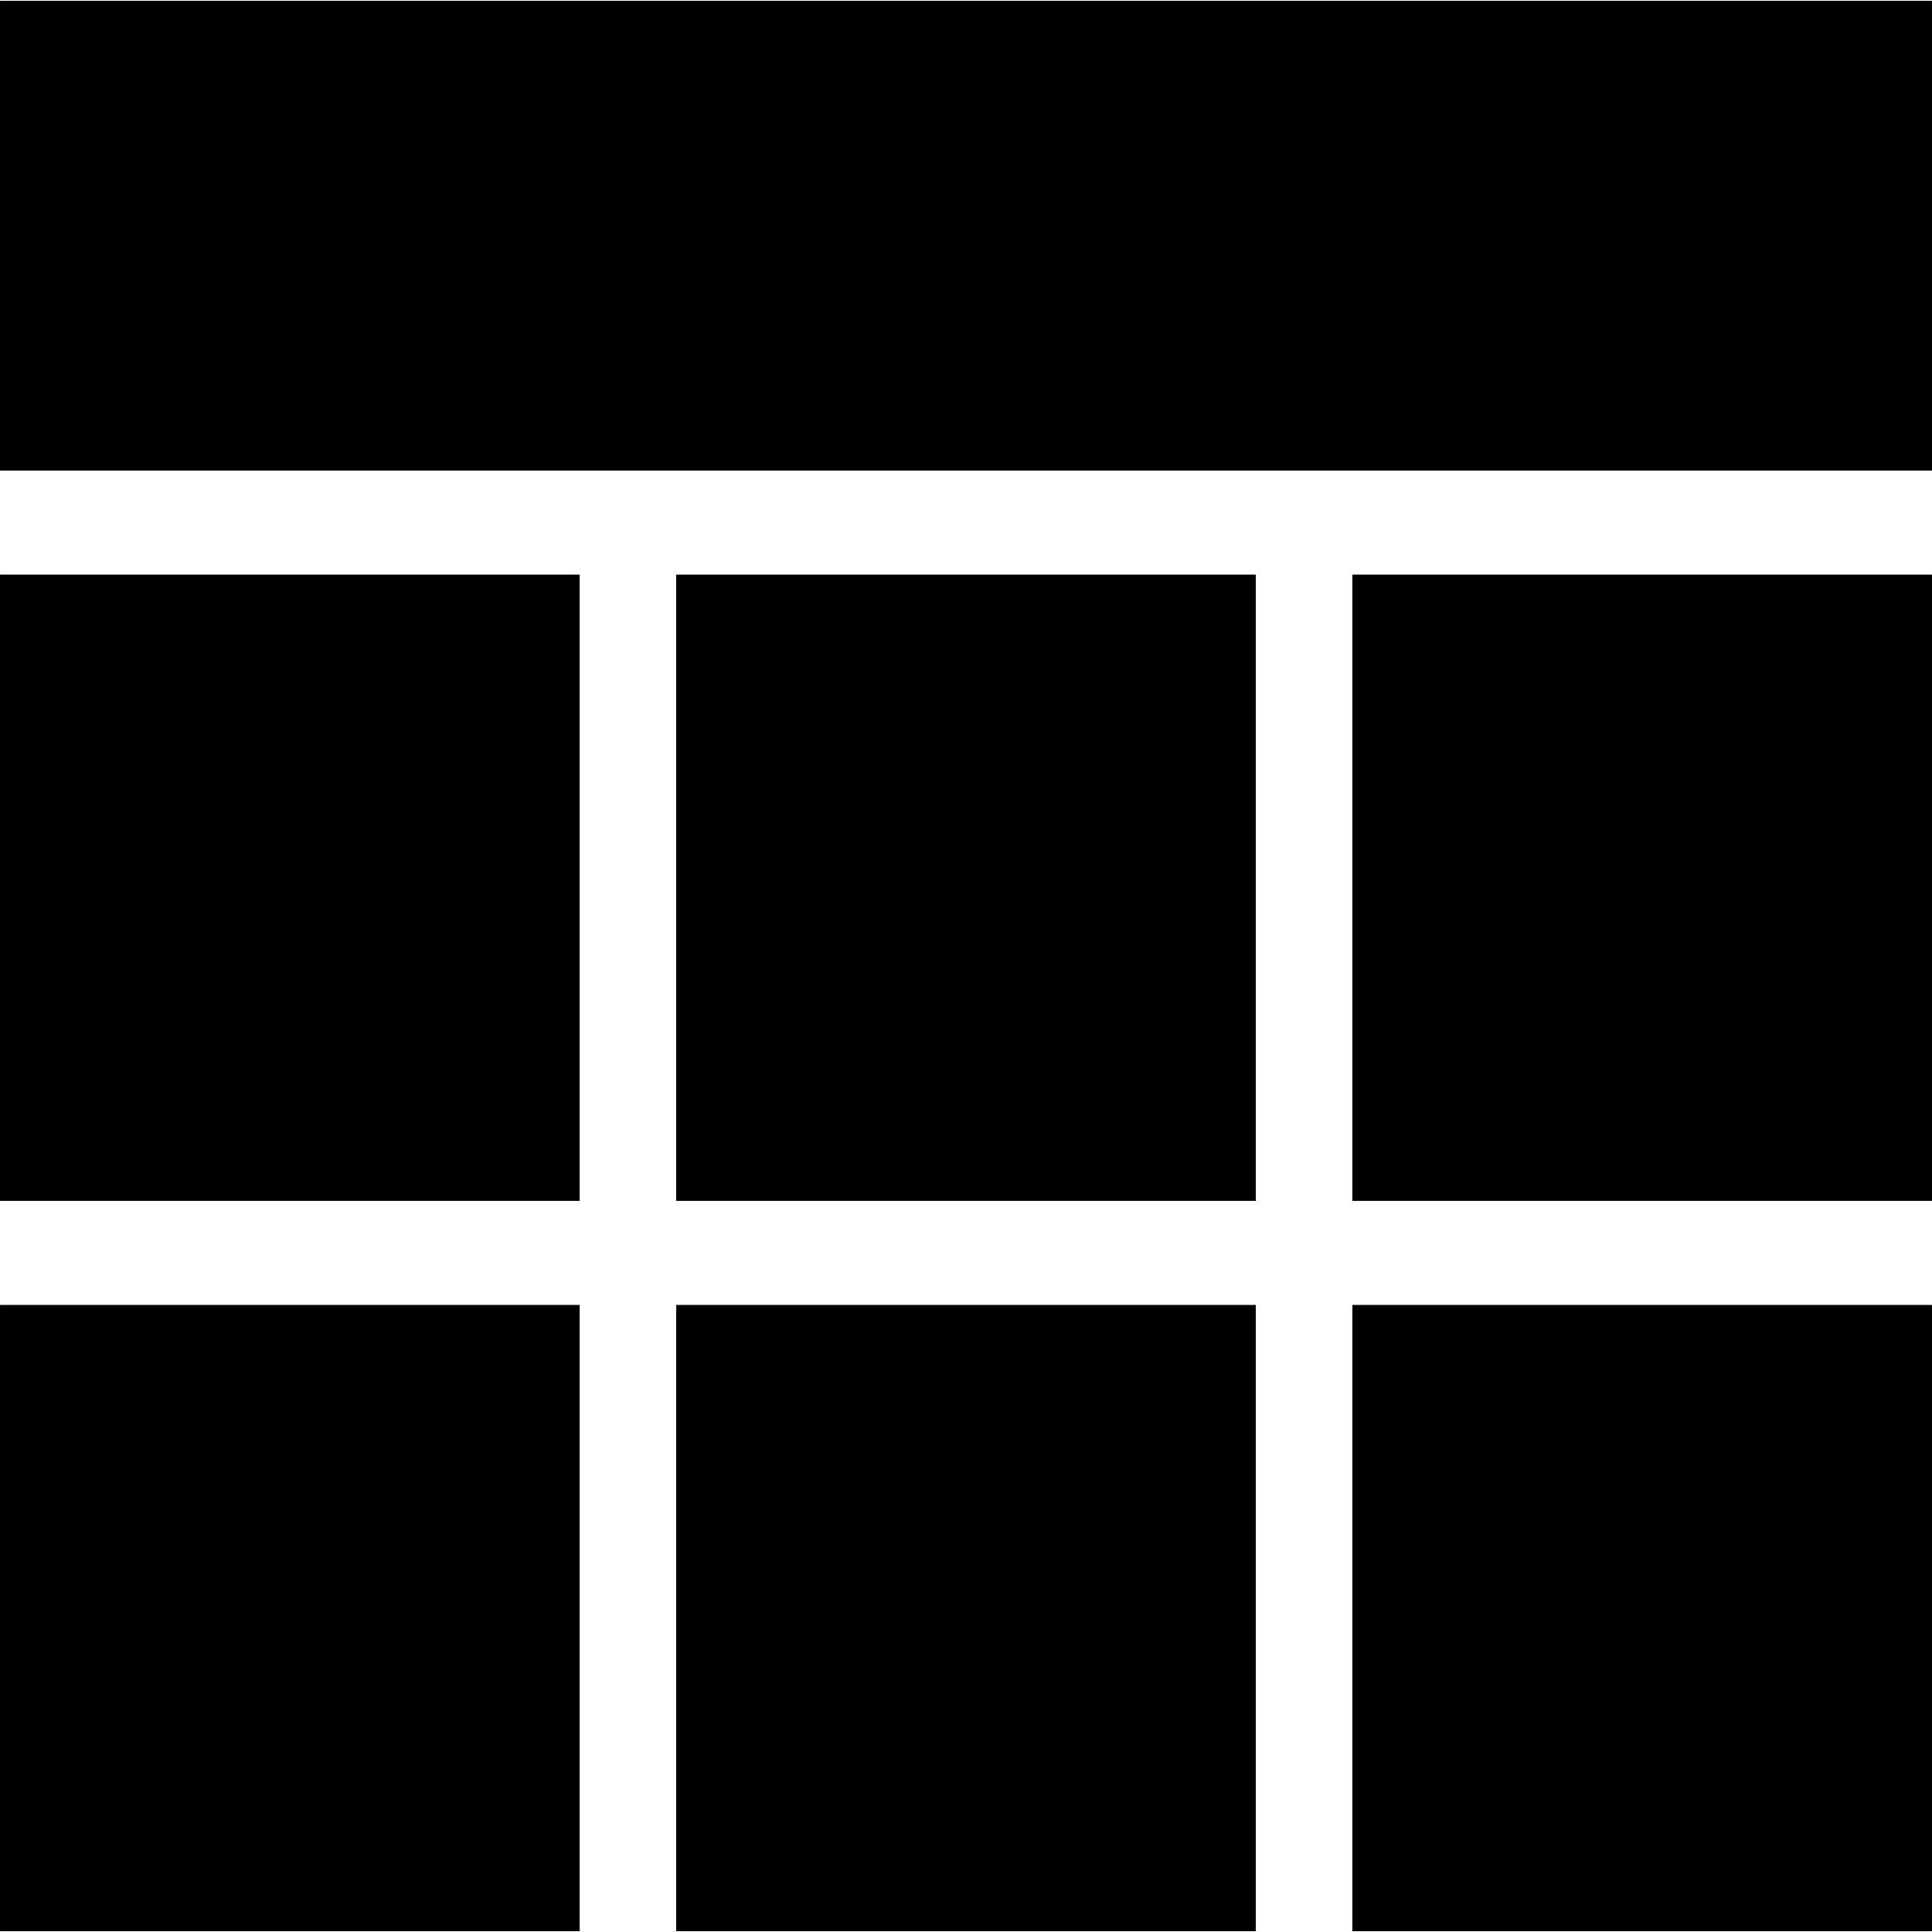
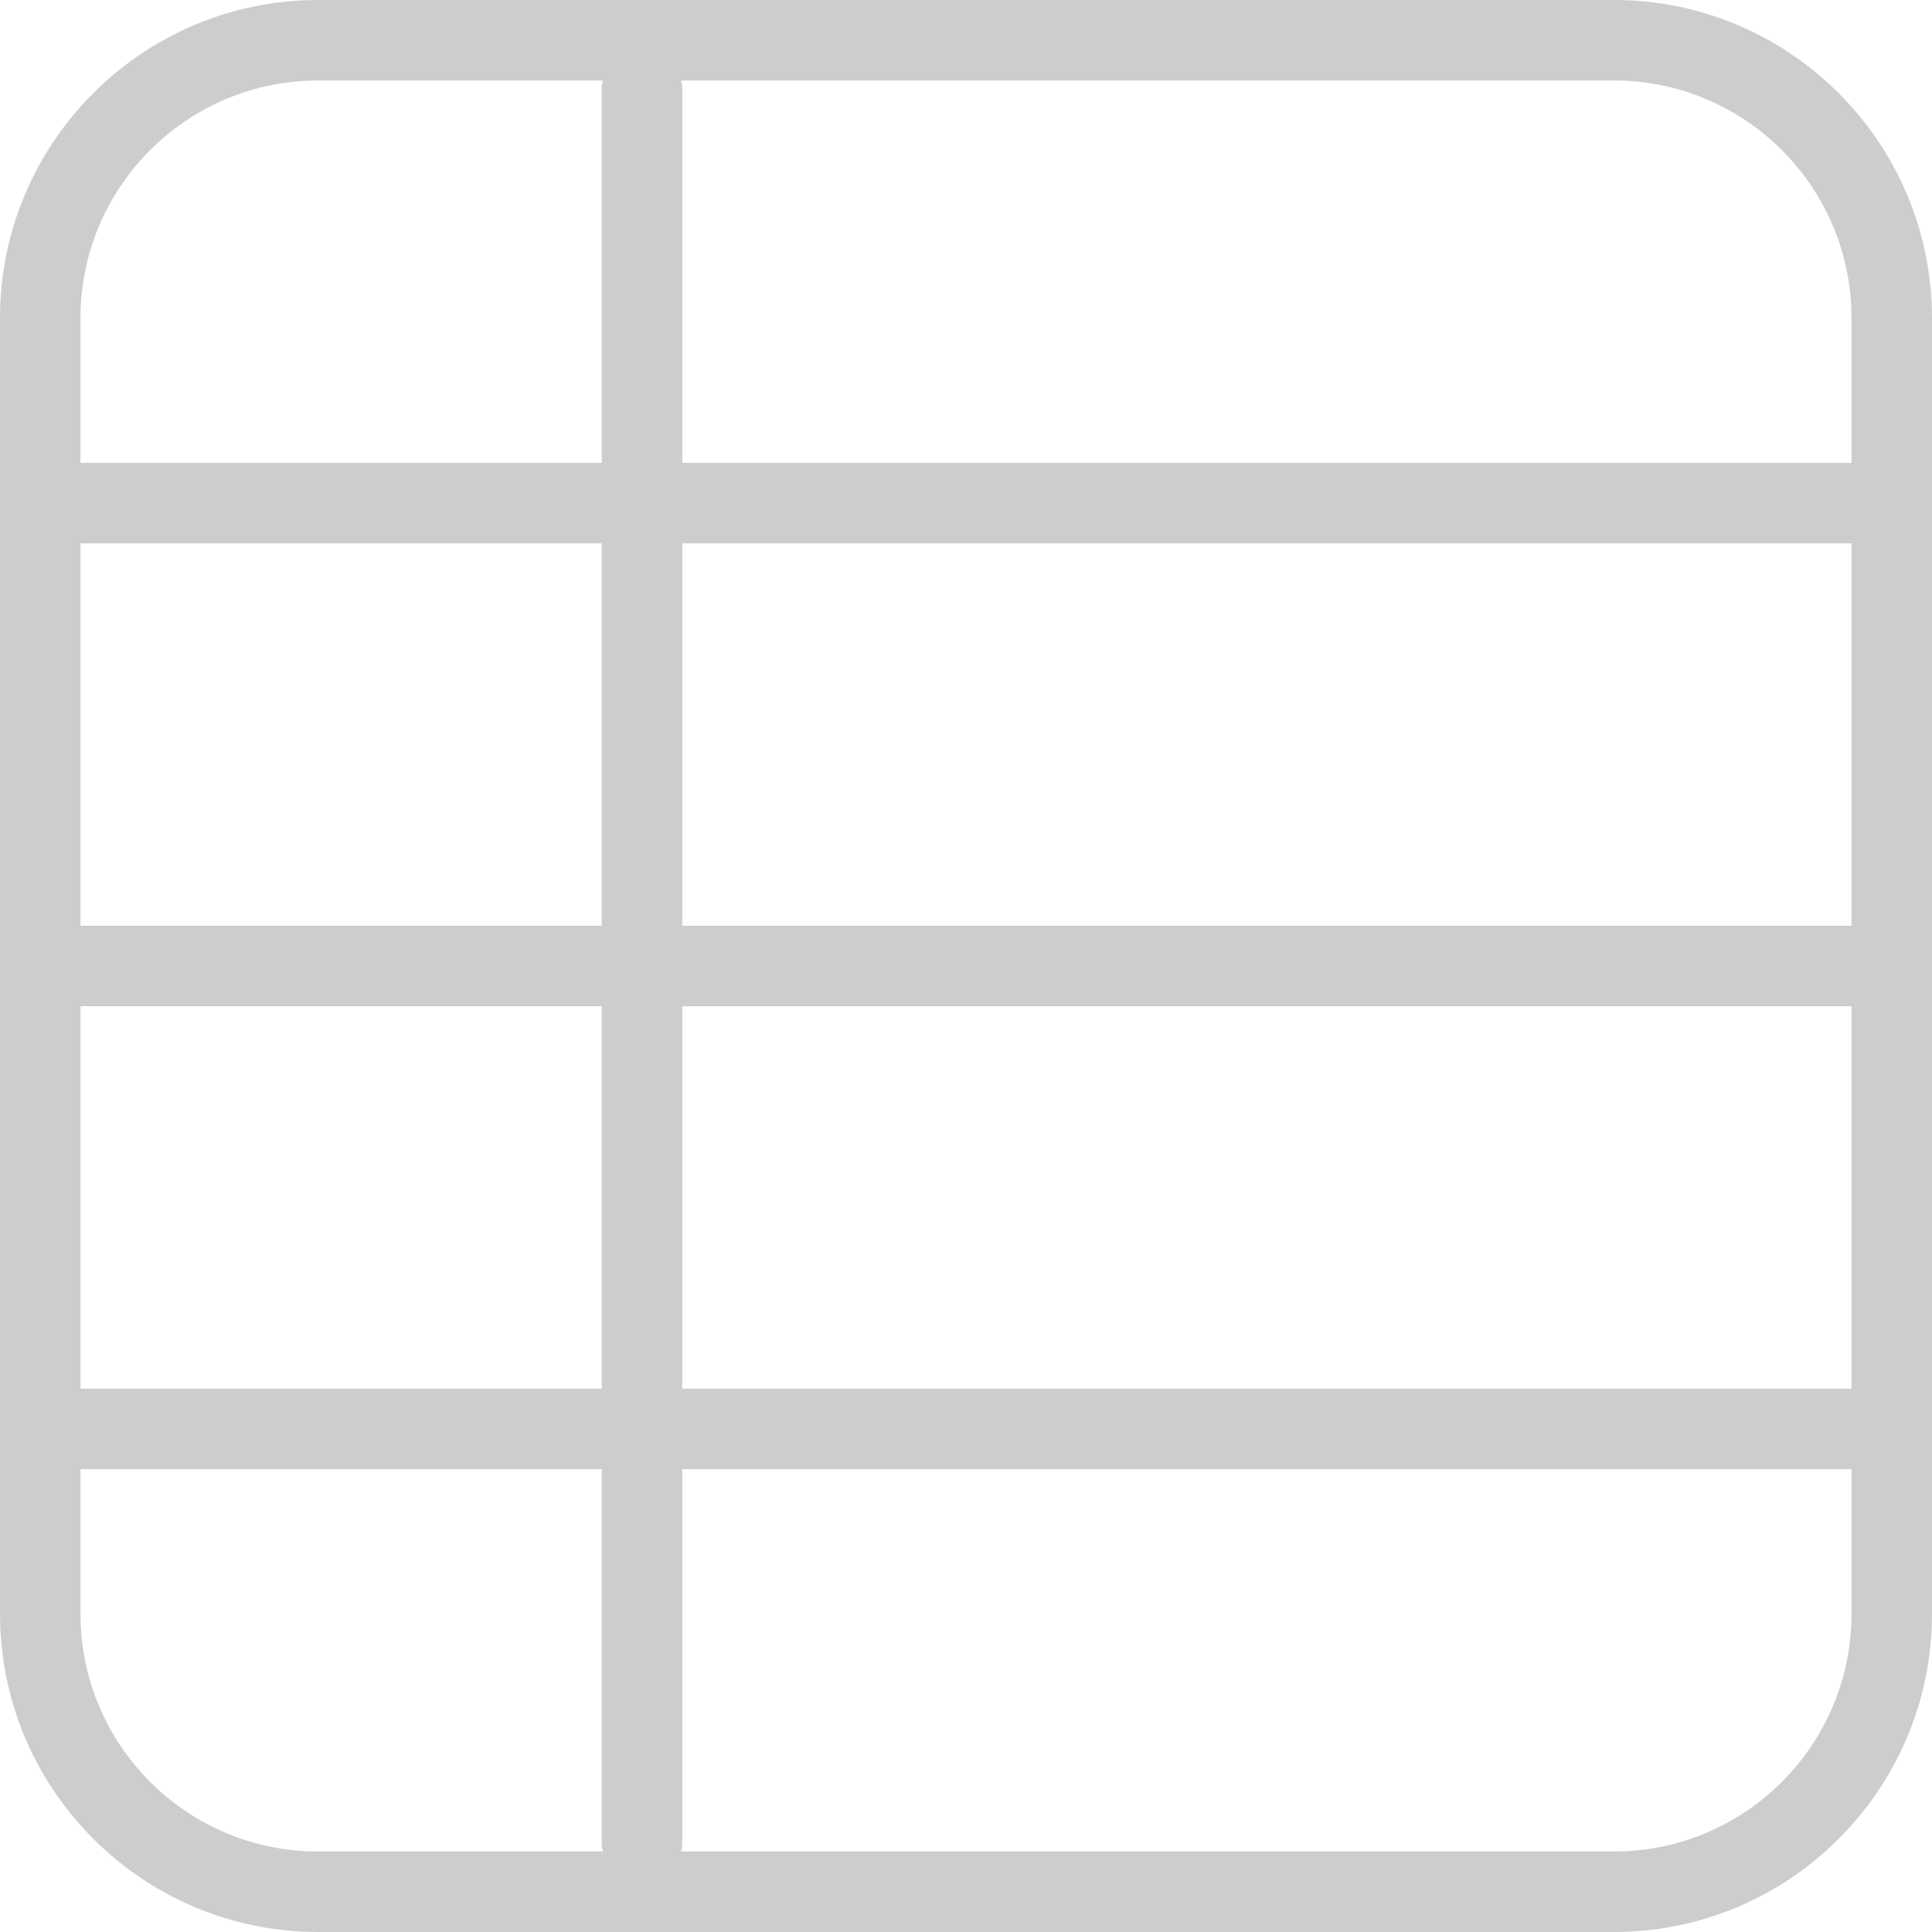
- <svg xmlns="http://www.w3.org/2000/svg" width="128" height="128">
-   <path d="M.006.064h127.988v31.104H.006V.064zm0 38.016h38.396v41.472H.006V38.08zm0 48.384h38.396v41.472H.006V86.464zM44.802 38.08h38.396v41.472H44.802V38.08zm0 48.384h38.396v41.472H44.802V86.464zM89.598 38.08h38.396v41.472H89.598zm0 48.384h38.396v41.472H89.598z" />
-   <path d="M.006.064h127.988v31.104H.006V.064zm0 38.016h38.396v41.472H.006V38.08zm0 48.384h38.396v41.472H.006V86.464zM44.802 38.08h38.396v41.472H44.802V38.08zm0 48.384h38.396v41.472H44.802V86.464zM89.598 38.08h38.396v41.472H89.598zm0 48.384h38.396v41.472H89.598z" />
+ <svg xmlns="http://www.w3.org/2000/svg" t="1562046367597" class="icon" viewBox="0 0 1024 1024" version="1.1" p-id="2095" width="200" height="200">
+   <defs>
+     <style type="text/css" />
+   </defs>
+   <path d="M855.467 0 168.533 0C75.605 0 0 75.605 0 168.533l0 686.891C0 948.395 75.605 1024 168.533 1024l686.933 0c92.928 0 168.533-75.605 168.533-168.576L1024 168.533C1024 75.605 948.395 0 855.467 0zM318.933 490.667 42.667 490.667l0-202.667 276.267 0L318.933 490.667zM361.6 288 981.333 288 981.333 490.667 361.6 490.667 361.6 288zM42.667 533.333l276.267 0 0 202.688L42.667 736.021 42.667 533.333zM361.6 533.333 981.333 533.333l0 202.688L361.6 736.021 361.6 533.333zM981.333 168.533l0 76.8L361.6 245.333 361.6 45.867c0-1.131-0.469-2.112-0.64-3.2L855.467 42.667C924.885 42.667 981.333 99.115 981.333 168.533zM168.533 42.667l151.061 0c-0.171 1.088-0.64 2.069-0.64 3.2l0 199.467L42.667 245.333 42.667 168.533C42.667 99.115 99.115 42.667 168.533 42.667zM42.667 855.424l0-76.736 276.267 0 0 199.445c0 1.152 0.469 2.133 0.64 3.2L168.533 981.333C99.115 981.333 42.667 924.885 42.667 855.424zM855.467 981.333 360.96 981.333c0.171-1.088 0.64-2.069 0.64-3.2l0-199.445L981.333 778.688l0 76.736C981.333 924.885 924.885 981.333 855.467 981.333z" p-id="2096" fill="#cdcdcd" />
</svg>
